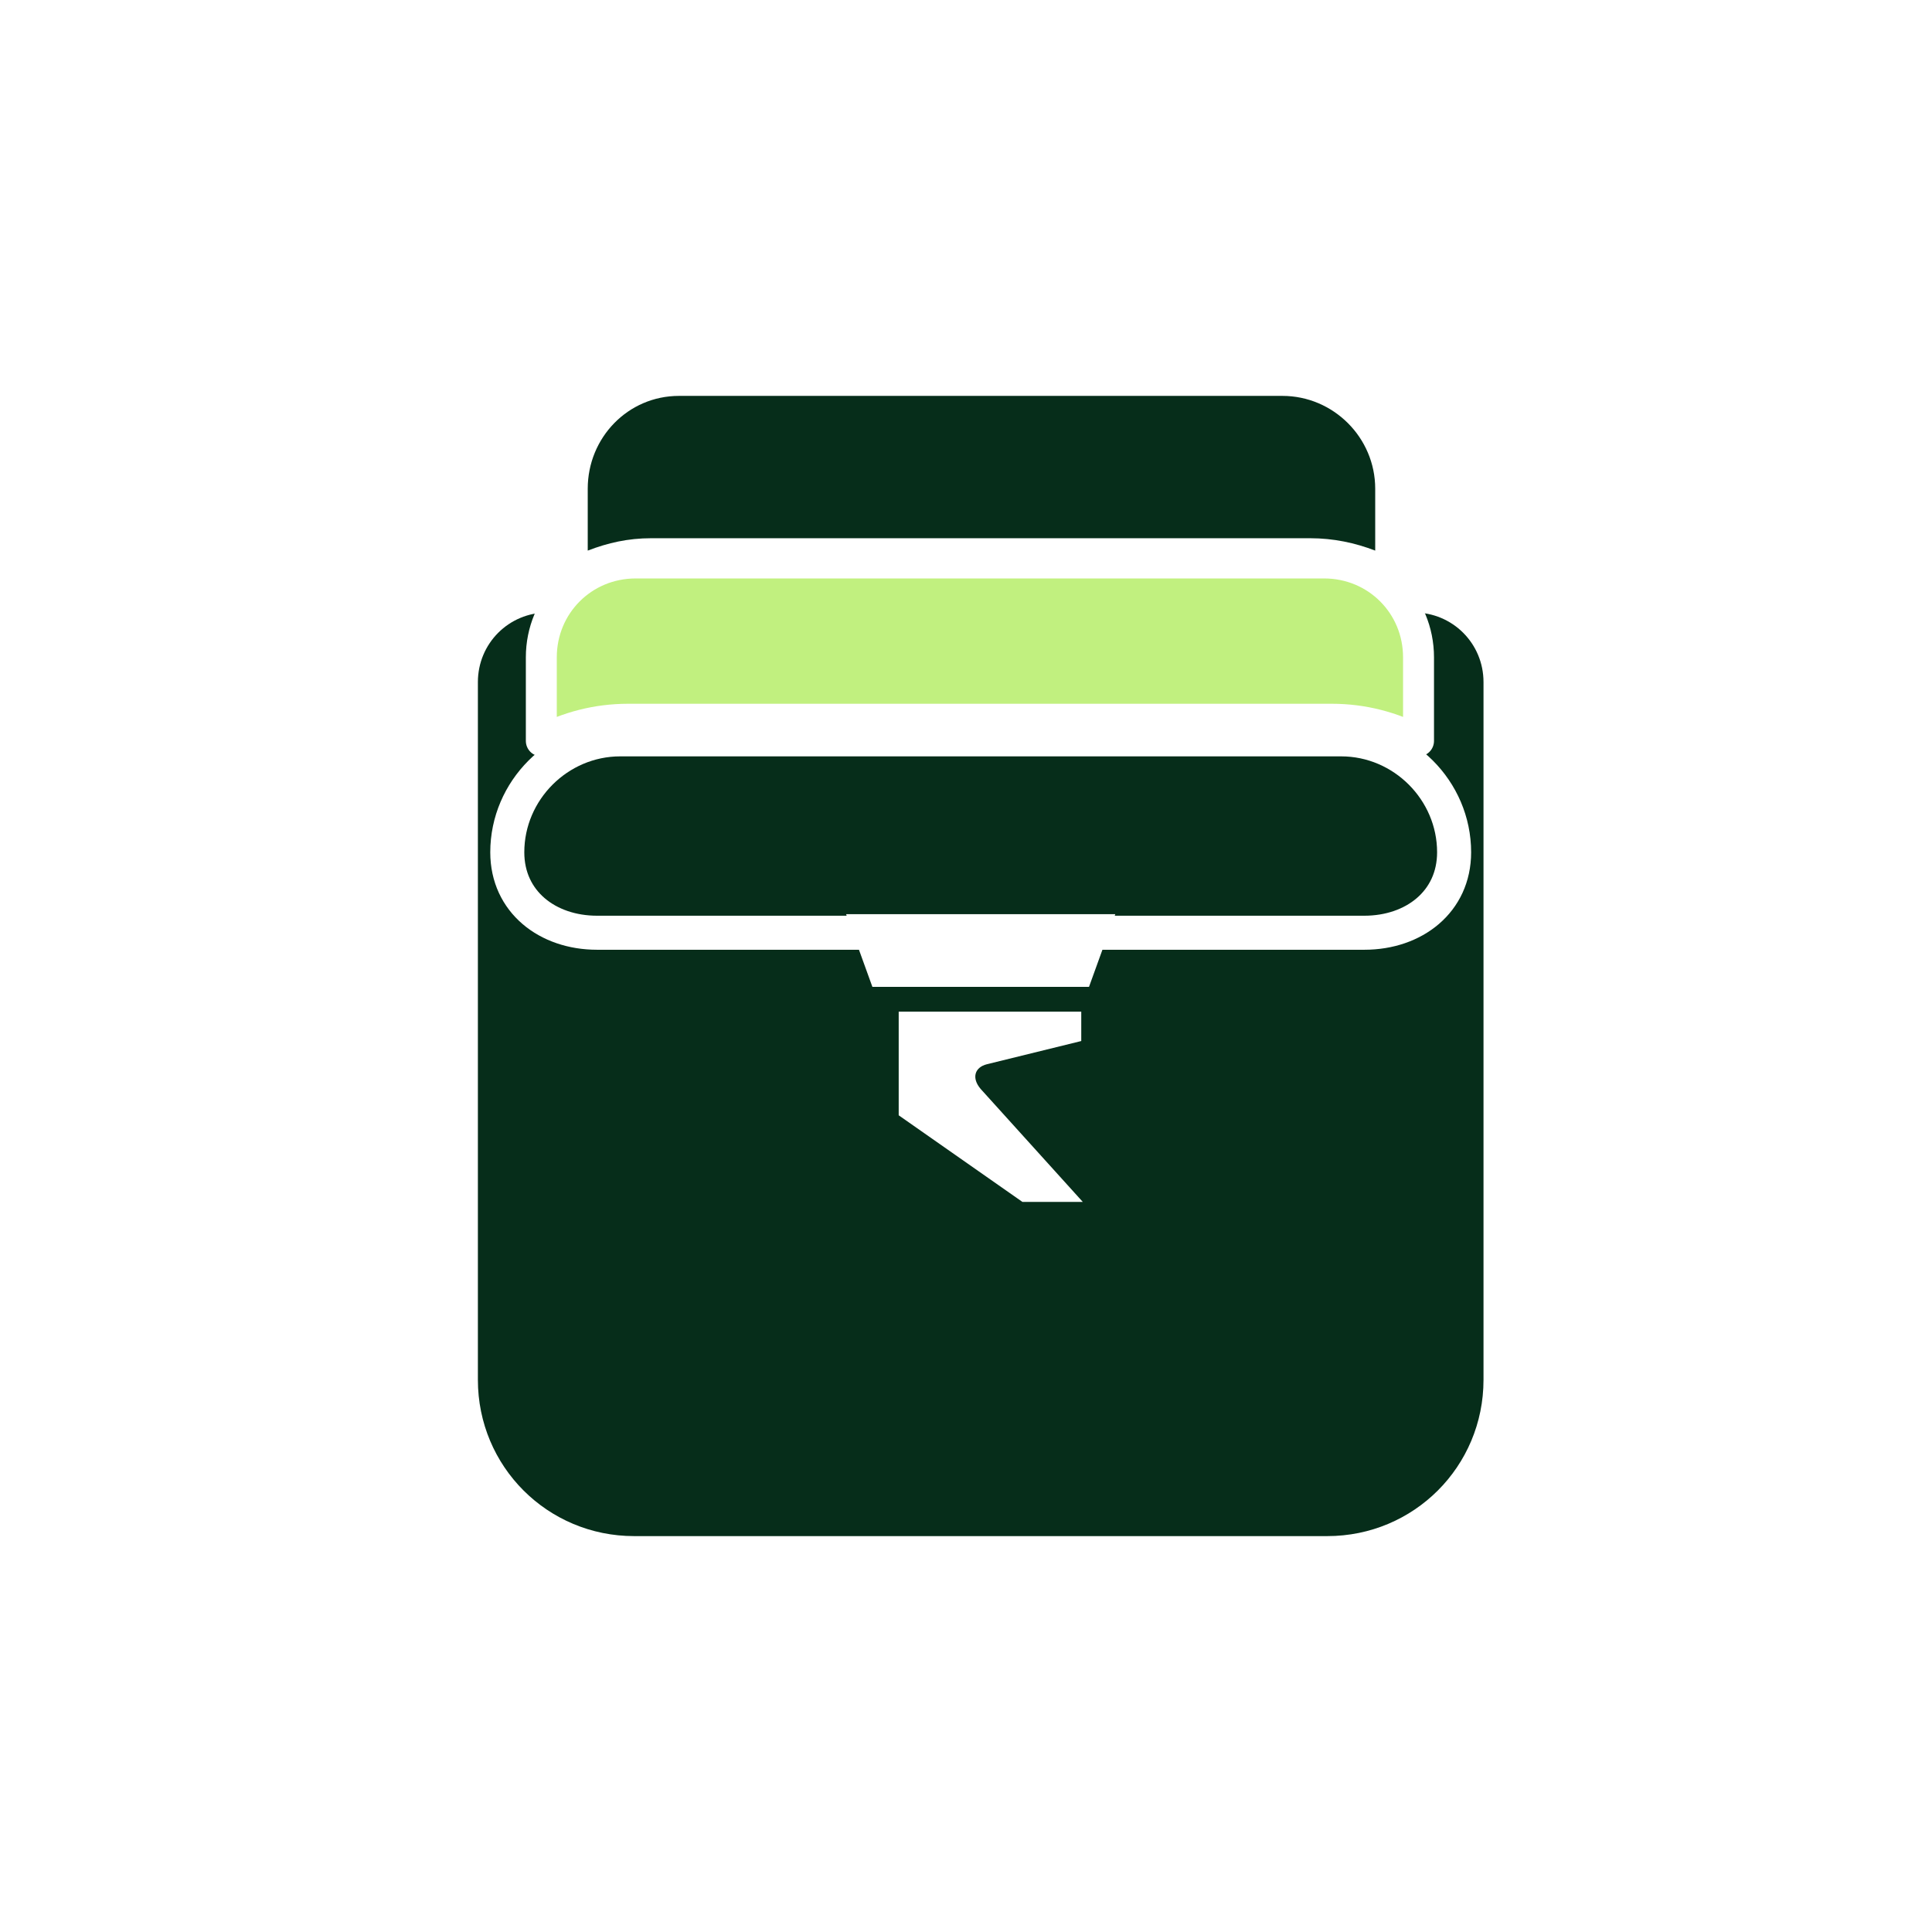
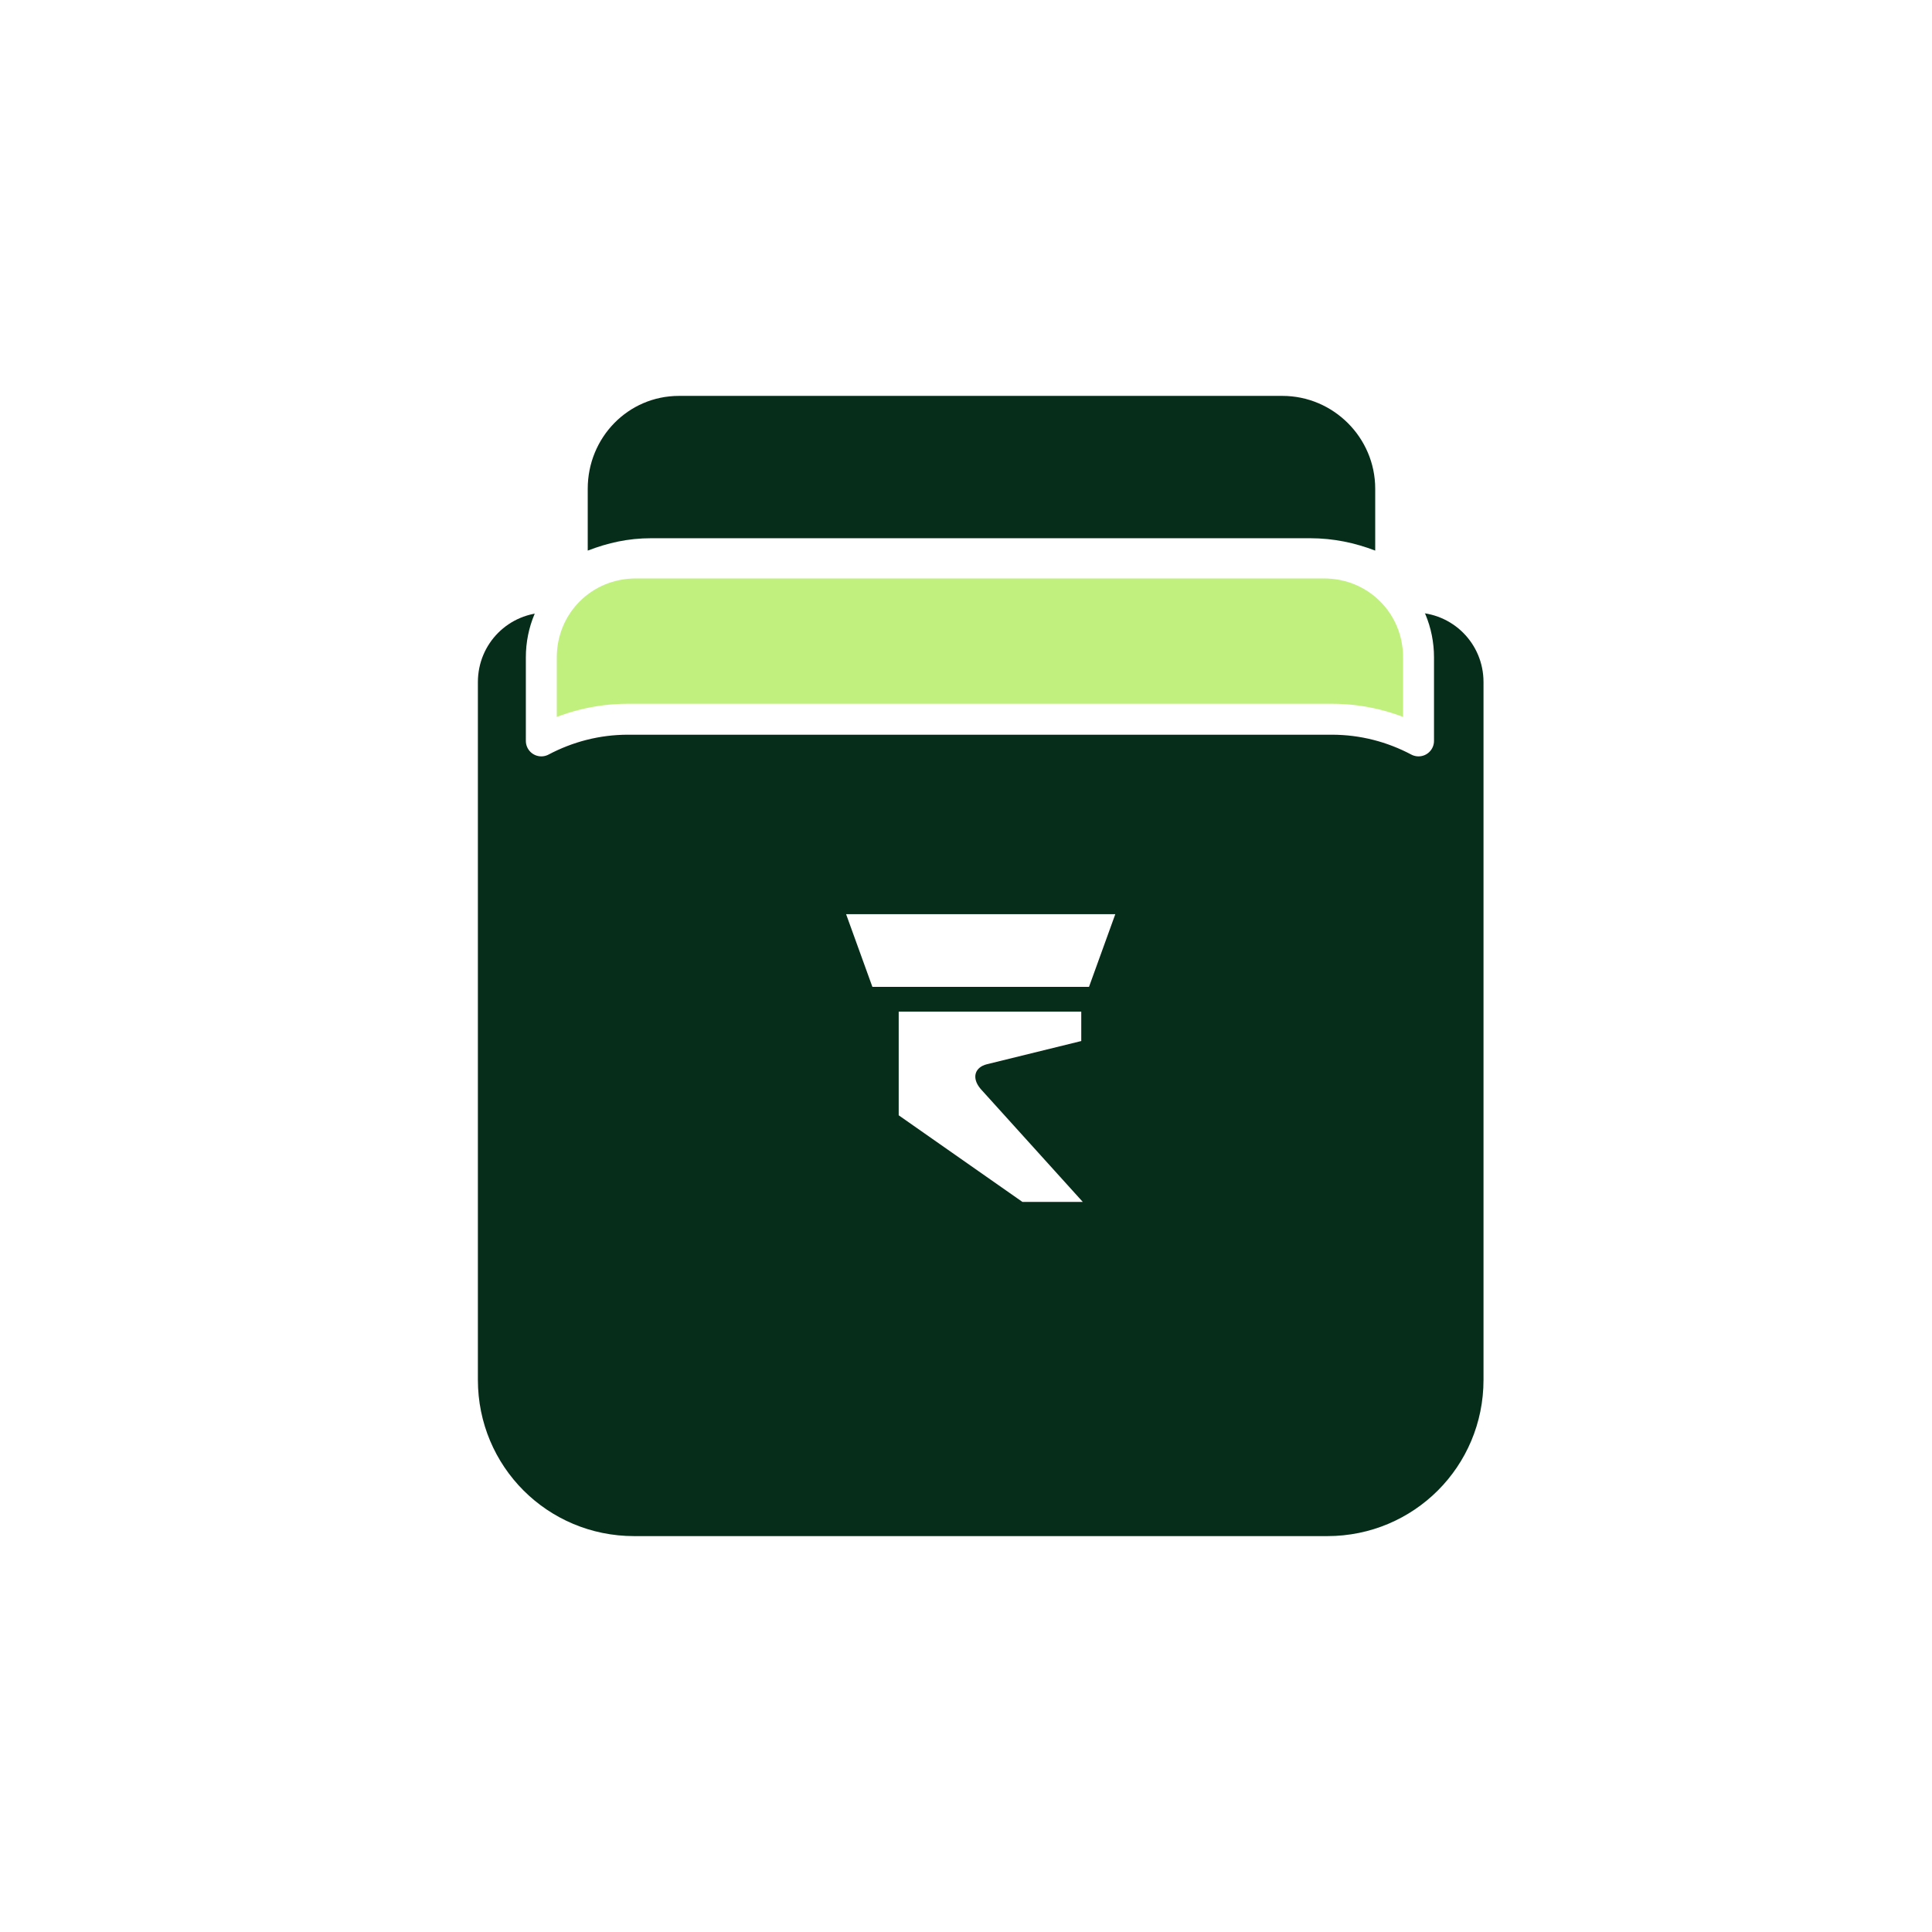
- <svg xmlns="http://www.w3.org/2000/svg" width="1024" height="1024" viewBox="0 0 1024 1024" role="img" aria-labelledby="title desc">
-   <rect width="1024" height="1024" fill="#FFFFFF" />
-   <g transform="translate(512 512) scale(0.82) translate(-618.5 -609.5)">
-     <path fill="#062D1A" d="M348 381c-25 0-45 20-45 45v451c0 56 45 101 101 101h448c56 0 101-45 101-101V426c0-25-20-45-45-45H348Z" />
-     <path fill="#062D1A" d="M433 241h390c33 0 60 27 60 60v40c-13-5-27-8-42-8H415c-15 0-28 3-41 8v-40c0-33 26-60 59-60Z" />
-     <path fill="#C1F07F" stroke="#FFFFFF" stroke-width="20" stroke-linejoin="round" d="M405 349h445c34 0 61 27 61 61v54c-17-9-36-14-56-14H400c-20 0-39 5-56 14v-54c0-34 27-61 61-61Z" />
-     <path fill="#062D1A" stroke="#FFFFFF" stroke-width="22" stroke-linejoin="round" d="M395 463h466c40 0 73 33 73 73 0 32-26 52-58 52H380c-32 0-58-20-58-52 0-40 33-73 73-73Z" />
-     <path fill="#FFFFFF" d="M541 576h174l-17 47H558l-17-47Z" />
-     <path fill="#FFFFFF" d="M575 639h118v19l-61 15c-8 2-10 9-4 16l66 73h-39l-80-56v-67Z" />
+ <svg xmlns="http://www.w3.org/2000/svg" width="1024" height="1024" viewBox="0 0 1024 1024" fill="none">
+   <g clip-path="url(#clip0_1458_1159)">
+     <path d="M1024 0H0V1024H1024V0Z" fill="white" />
+     <path d="M290.19 324.63C269.69 324.63 253.29 341.03 253.29 361.53V731.35C253.29 777.27 290.19 814.17 336.11 814.17H703.47C749.39 814.17 786.29 777.27 786.29 731.35V361.53C786.29 341.03 769.89 324.63 749.39 324.63H290.19Z" fill="#062D1A" />
+     <path d="M359.89 209.83H679.69C706.75 209.83 728.89 231.97 728.89 259.03V291.83C718.23 287.73 706.75 285.27 694.45 285.27H345.13C332.83 285.27 322.17 287.73 311.51 291.83V259.03C311.51 231.97 332.83 209.83 359.89 209.83Z" fill="#062D1A" />
+     <path d="M336.93 298.39H701.83C729.71 298.39 751.85 320.53 751.85 348.41V392.69C737.91 385.31 722.33 381.21 705.93 381.21H332.83C316.43 381.21 300.85 385.31 286.91 392.69V348.41C286.91 320.53 309.05 298.39 336.93 298.39Z" fill="#C1F07F" stroke="white" stroke-width="16.4" stroke-linejoin="round" />
+     <path d="M448.45 484.53H591.13L577.19 523.07H462.39L448.45 484.53Z" fill="white" />
+     <path d="M476.33 536.19H573.09V551.77L523.07 564.07C516.51 565.71 514.87 571.45 519.79 577.19L573.91 637.05H541.93L476.33 591.13V536.19Z" fill="white" />
  </g>
+   <defs>
+     <clipPath id="clip0_1458_1159">
+       <rect width="1024" height="1024" fill="white" />
+     </clipPath>
+   </defs>
</svg>
